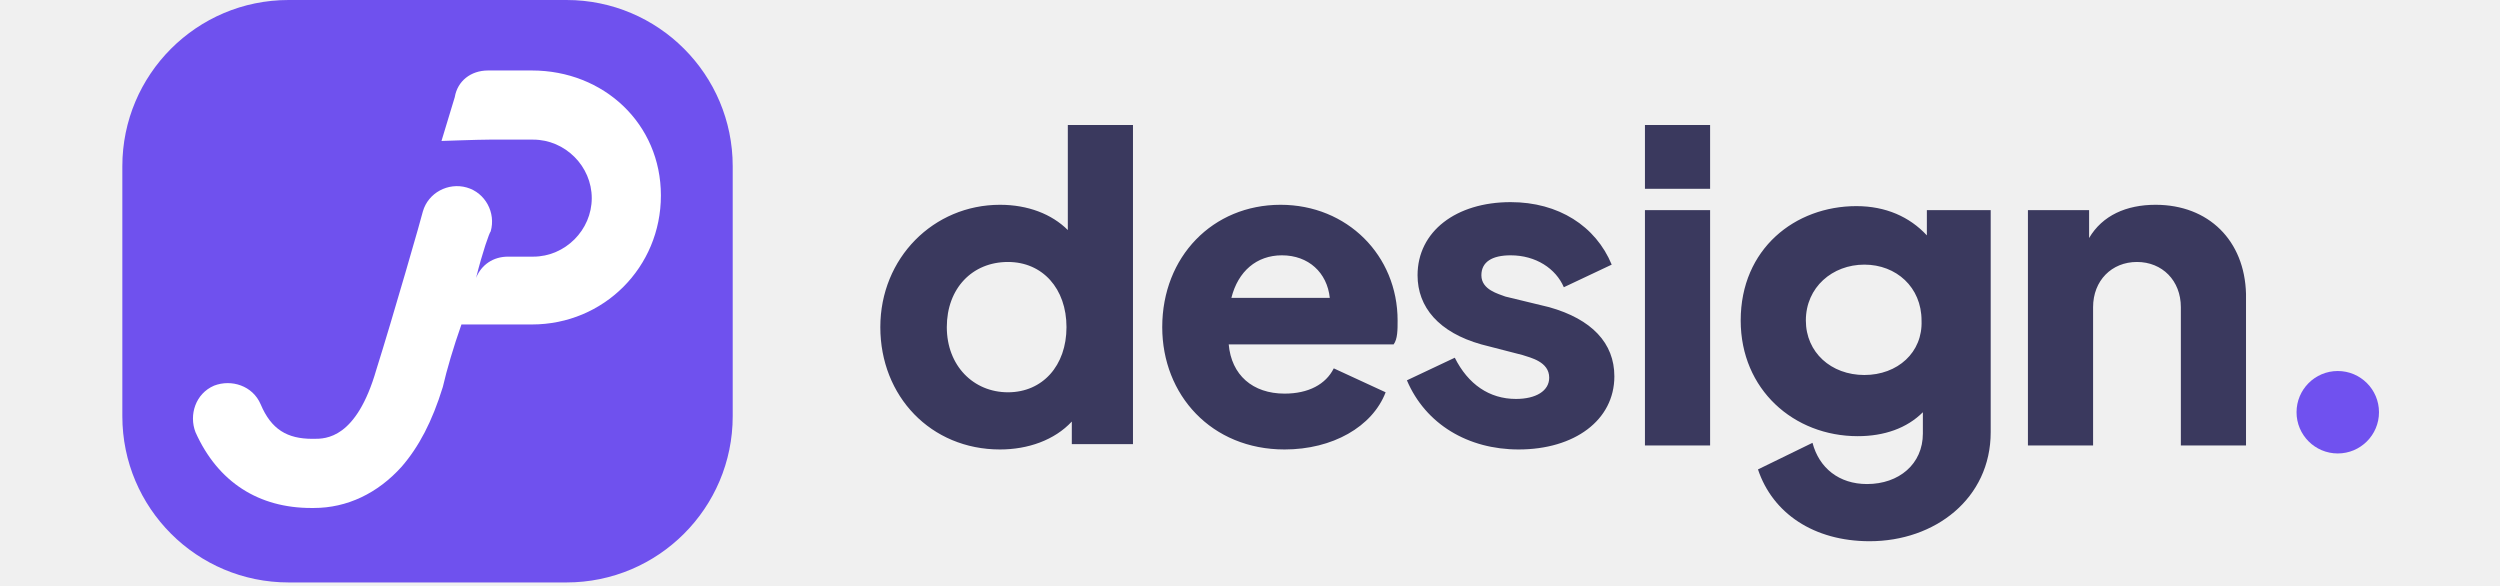
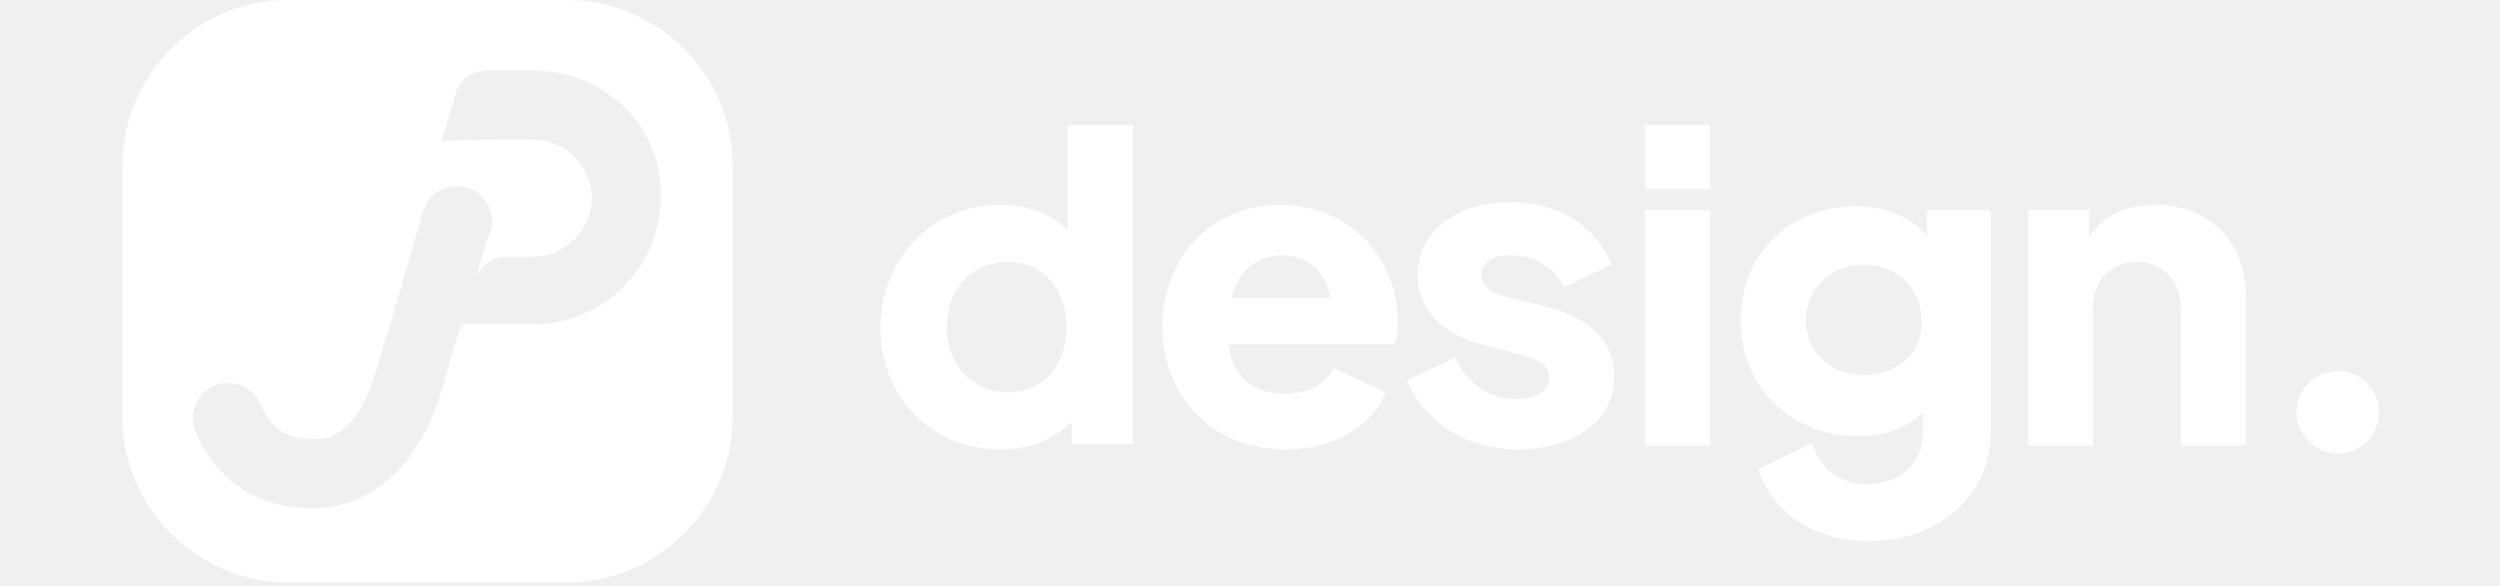
- <svg xmlns="http://www.w3.org/2000/svg" version="1.1" x="0px" y="0px" viewBox="0 0 188 44" style="enable-background:new 0 0 188 44;" xml:space="preserve">
+ <svg xmlns="http://www.w3.org/2000/svg" version="1.1" id="Layer_1" x="0px" y="0px" viewBox="0 0 188 44" style="enable-background:new 0 0 188 44;" xml:space="preserve">
  <style type="text/css">
- 	.st0{fill:#3A395E;}
- 	.st1{fill:#7051EF;}
- 	.st2{fill:#6F51EE;}
- 	.st3{fill:#FFFFFF;}
- 	.st4{display:none;}
- 	.st5{display:inline;}
+ 	.st0{fill:#FFFFFF;}
+ 	.st1{display:none;}
+ 	.st2{display:inline;}
+ 	.st3{fill:#6F51EE;}
</style>
-   <g id="Layer_1">
+   <g id="Layer_1_1_">
    <g>
-       <path class="st0" d="M80.3,9.4v7.9c-1.2-1.2-3-1.9-5.1-1.9c-5,0-9,4-9,9.2s3.8,9.2,9,9.2c2.1,0,4.1-0.7,5.4-2.1v1.7h4.6v-24H80.3z     M75.8,29.5c-2.6,0-4.6-2-4.6-4.9s1.9-4.9,4.6-4.9c2.6,0,4.4,2,4.4,4.9S78.4,29.5,75.8,29.5z M105.1,24.1c0-4.9-3.8-8.7-8.8-8.7    c-5.1,0-8.9,3.9-8.9,9.2c0,5.1,3.7,9.2,9.2,9.2c3.6,0,6.6-1.7,7.6-4.3l-3.9-1.8c-0.6,1.2-1.9,1.9-3.7,1.9c-2.4,0-4-1.4-4.2-3.7    h12.4C105.1,25.5,105.1,24.8,105.1,24.1z M92.6,22.4c0.5-2,1.9-3.2,3.8-3.2c2,0,3.4,1.3,3.6,3.2H92.6z M114.2,33.8    c4.2,0,7.2-2.2,7.2-5.5c0-2.5-1.7-4.3-4.9-5.2l-3.3-0.8c-0.5-0.2-1.8-0.5-1.8-1.6c0-1,0.8-1.5,2.2-1.5c1.9,0,3.4,1,4,2.4l3.6-1.7    c-1.2-2.9-4-4.7-7.6-4.7c-4.1,0-7,2.2-7,5.5c0,2.4,1.6,4.3,4.8,5.2l3.1,0.8c0.6,0.2,2,0.5,2,1.7c0,1-1,1.6-2.5,1.6    c-2,0-3.6-1.1-4.6-3.1l-3.6,1.7C107.2,31.9,110.4,33.8,114.2,33.8z M123.7,14.2h4.9V9.4h-4.9V14.2z M123.7,33.5h4.9V15.8h-4.9    V33.5z M144.9,15.8v1.9c-1.3-1.4-3.1-2.2-5.3-2.2c-4.6,0-8.7,3.2-8.7,8.6c0,5.2,4,8.7,8.8,8.7c2,0,3.7-0.6,4.9-1.8v1.6    c0,2.3-1.8,3.8-4.2,3.8c-2.1,0-3.6-1.2-4.1-3.1l-4.1,2c1.1,3.3,4.2,5.4,8.4,5.4c4.9,0,9.1-3.2,9.1-8.2V15.8H144.9z M140.2,28.2    c-2.5,0-4.4-1.7-4.4-4.1c0-2.5,2-4.2,4.4-4.2s4.3,1.7,4.3,4.2C144.6,26.5,142.7,28.2,140.2,28.2z M162.1,15.4c-2.2,0-4,0.8-5,2.5    v-2.1h-4.6v17.7h4.9V23.1c0-2,1.4-3.4,3.3-3.4c1.9,0,3.3,1.4,3.3,3.4v10.4h4.9V22.1C168.8,18.1,166.1,15.4,162.1,15.4z" />
-       <circle class="st1" cx="175.8" cy="31" r="3.1" />
-       <g>
- 		</g>
-       <path class="st2" d="M42.6,43.8H21.7c-6.9,0-12.5-5.6-12.5-12.5V12.5C9.2,5.6,14.8,0,21.7,0h20.9c6.9,0,12.5,5.6,12.5,12.5v18.8    C55.1,38.2,49.5,43.8,42.6,43.8z" />
-       <path class="st3" d="M40,5.3h-3.3c-1.3,0-2.3,0.8-2.5,2l-1,3.3c0,0,2.8-0.1,3.6-0.1h3.3c2.4,0,4.4,2,4.4,4.4s-2,4.4-4.4,4.4h-1.9    c-1.1,0-2,0.6-2.4,1.6c0.5-2,1-3.4,1.1-3.5c0.4-1.4-0.4-2.9-1.8-3.3c-1.4-0.4-2.9,0.4-3.3,1.8c0,0.1-2.3,8.1-3.5,11.9    c-1.5,5.2-3.8,5.2-4.7,5.2h-0.1c-1.9,0-3.1-0.7-3.9-2.6c-0.6-1.4-2.2-1.9-3.5-1.4c-1.4,0.6-1.9,2.2-1.4,3.5    c1.7,3.8,4.8,5.7,8.7,5.7c0.1,0,0.1,0,0.2,0c2.5,0,4.8-1.1,6.6-3.1c1.3-1.5,2.3-3.4,3.1-6c0.3-1.3,0.8-3,1.4-4.7l0,0h2H40    c5.4,0,9.7-4.3,9.7-9.7S45.4,5.3,40,5.3z" />
+       <path class="st0" d="M80.3,9.4v7.9c-1.2-1.2-3-1.9-5.1-1.9c-5,0-9,4-9,9.2s3.8,9.2,9,9.2c2.1,0,4.1-0.7,5.4-2.1v1.7h4.6v-24    C85.2,9.4,80.3,9.4,80.3,9.4z M75.8,29.5c-2.6,0-4.6-2-4.6-4.9s1.9-4.9,4.6-4.9c2.6,0,4.4,2,4.4,4.9S78.4,29.5,75.8,29.5z     M105.1,24.1c0-4.9-3.8-8.7-8.8-8.7c-5.1,0-8.9,3.9-8.9,9.2c0,5.1,3.7,9.2,9.2,9.2c3.6,0,6.6-1.7,7.6-4.3l-3.9-1.8    c-0.6,1.2-1.9,1.9-3.7,1.9c-2.4,0-4-1.4-4.2-3.7h12.4C105.1,25.5,105.1,24.8,105.1,24.1z M92.6,22.4c0.5-2,1.9-3.2,3.8-3.2    c2,0,3.4,1.3,3.6,3.2H92.6z M114.2,33.8c4.2,0,7.2-2.2,7.2-5.5c0-2.5-1.7-4.3-4.9-5.2l-3.3-0.8c-0.5-0.2-1.8-0.5-1.8-1.6    c0-1,0.8-1.5,2.2-1.5c1.9,0,3.4,1,4,2.4l3.6-1.7c-1.2-2.9-4-4.7-7.6-4.7c-4.1,0-7,2.2-7,5.5c0,2.4,1.6,4.3,4.8,5.2l3.1,0.8    c0.6,0.2,2,0.5,2,1.7c0,1-1,1.6-2.5,1.6c-2,0-3.6-1.1-4.6-3.1l-3.6,1.7C107.2,31.9,110.4,33.8,114.2,33.8z M123.7,14.2h4.9V9.4    h-4.9C123.7,9.4,123.7,14.2,123.7,14.2z M123.7,33.5h4.9V15.8h-4.9C123.7,15.8,123.7,33.5,123.7,33.5z M144.9,15.8v1.9    c-1.3-1.4-3.1-2.2-5.3-2.2c-4.6,0-8.7,3.2-8.7,8.6c0,5.2,4,8.7,8.8,8.7c2,0,3.7-0.6,4.9-1.8v1.6c0,2.3-1.8,3.8-4.2,3.8    c-2.1,0-3.6-1.2-4.1-3.1l-4.1,2c1.1,3.3,4.2,5.4,8.4,5.4c4.9,0,9.1-3.2,9.1-8.2V15.8H144.9z M140.2,28.2c-2.5,0-4.4-1.7-4.4-4.1    c0-2.5,2-4.2,4.4-4.2s4.3,1.7,4.3,4.2C144.6,26.5,142.7,28.2,140.2,28.2z M162.1,15.4c-2.2,0-4,0.8-5,2.5v-2.1h-4.6v17.7h4.9V23.1    c0-2,1.4-3.4,3.3-3.4c1.9,0,3.3,1.4,3.3,3.4v10.4h4.9V22.1C168.8,18.1,166.1,15.4,162.1,15.4z" />
+       <circle class="st0" cx="175.8" cy="31" r="3.1" />
+       <path class="st0" d="M42.6,0H21.7C14.8,0,9.2,5.6,9.2,12.5v18.8c0,6.9,5.6,12.5,12.5,12.5h20.9c6.9,0,12.5-5.6,12.5-12.5V12.5    C55.1,5.6,49.5,0,42.6,0z M40,24.4h-3.3h-2c-0.6,1.7-1.1,3.4-1.4,4.7c-0.8,2.6-1.8,4.5-3.1,6c-1.8,2-4.1,3.1-6.6,3.1    c-0.1,0-0.1,0-0.2,0c-3.9,0-7-1.9-8.7-5.7c-0.5-1.3,0-2.9,1.4-3.5c1.3-0.5,2.9,0,3.5,1.4c0.8,1.9,2,2.6,3.9,2.6h0.1    c0.9,0,3.2,0,4.7-5.2c1.2-3.8,3.5-11.8,3.5-11.9c0.4-1.4,1.9-2.2,3.3-1.8c1.4,0.4,2.2,1.9,1.8,3.3c-0.1,0.1-0.6,1.5-1.1,3.5    c0.4-1,1.3-1.6,2.4-1.6h1.9c2.4,0,4.4-2,4.4-4.4c0-2.4-2-4.4-4.4-4.4h-3.3c-0.8,0-3.6,0.1-3.6,0.1l1-3.3c0.2-1.2,1.2-2,2.5-2H40    c5.4,0,9.7,4,9.7,9.4C49.7,20.1,45.4,24.4,40,24.4z" />
    </g>
  </g>
-   <g id="Layer_2" class="st4">
-     <g class="st5">
-       <path class="st2" d="M55.2,42.7H16.9c-1.4,0-2.5-1.1-2.5-2.5V3.8c0-1.4,1.1-2.5,2.5-2.5h38.3c1.4,0,2.5,1.1,2.5,2.5v36.3    C57.8,41.6,56.6,42.7,55.2,42.7z" />
+   <g id="Layer_2_1_" class="st1">
+     <g class="st2">
+       <path class="st3" d="M55.2,42.7H16.9c-1.4,0-2.5-1.1-2.5-2.5V3.8c0-1.4,1.1-2.5,2.5-2.5h38.3c1.4,0,2.5,1.1,2.5,2.5v36.3    C57.8,41.6,56.6,42.7,55.2,42.7z" />
    </g>
  </g>
</svg>
